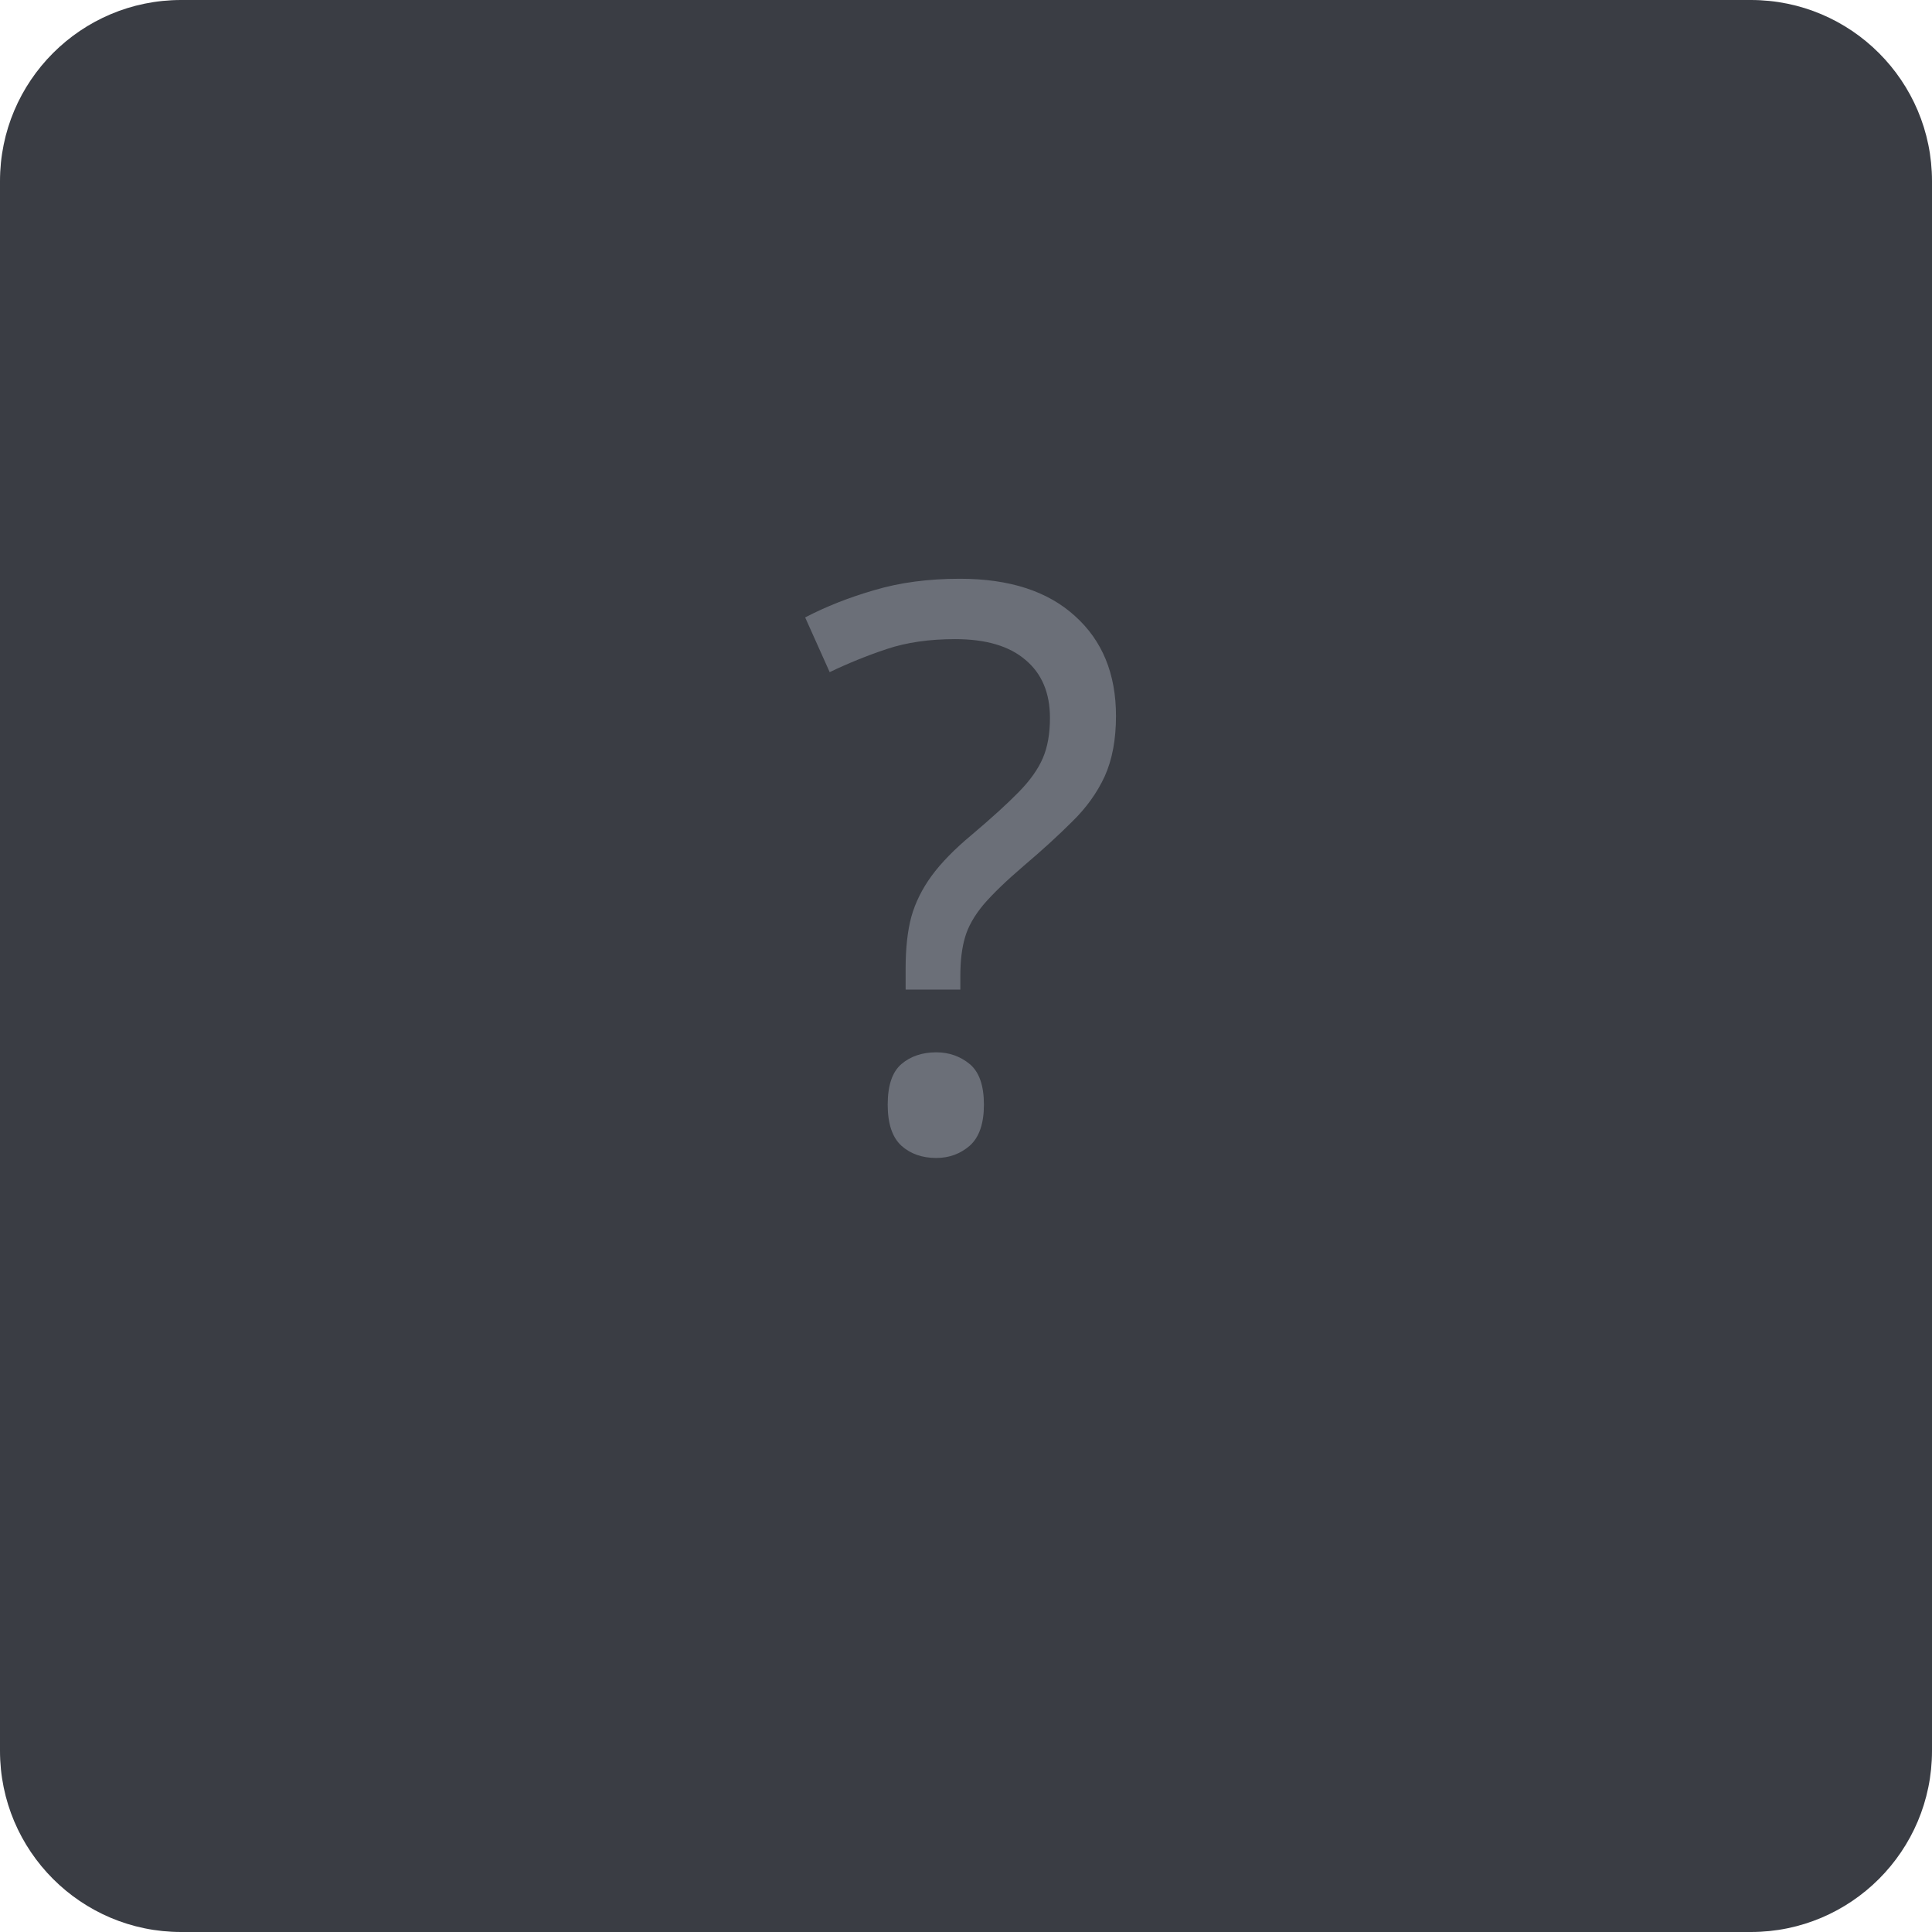
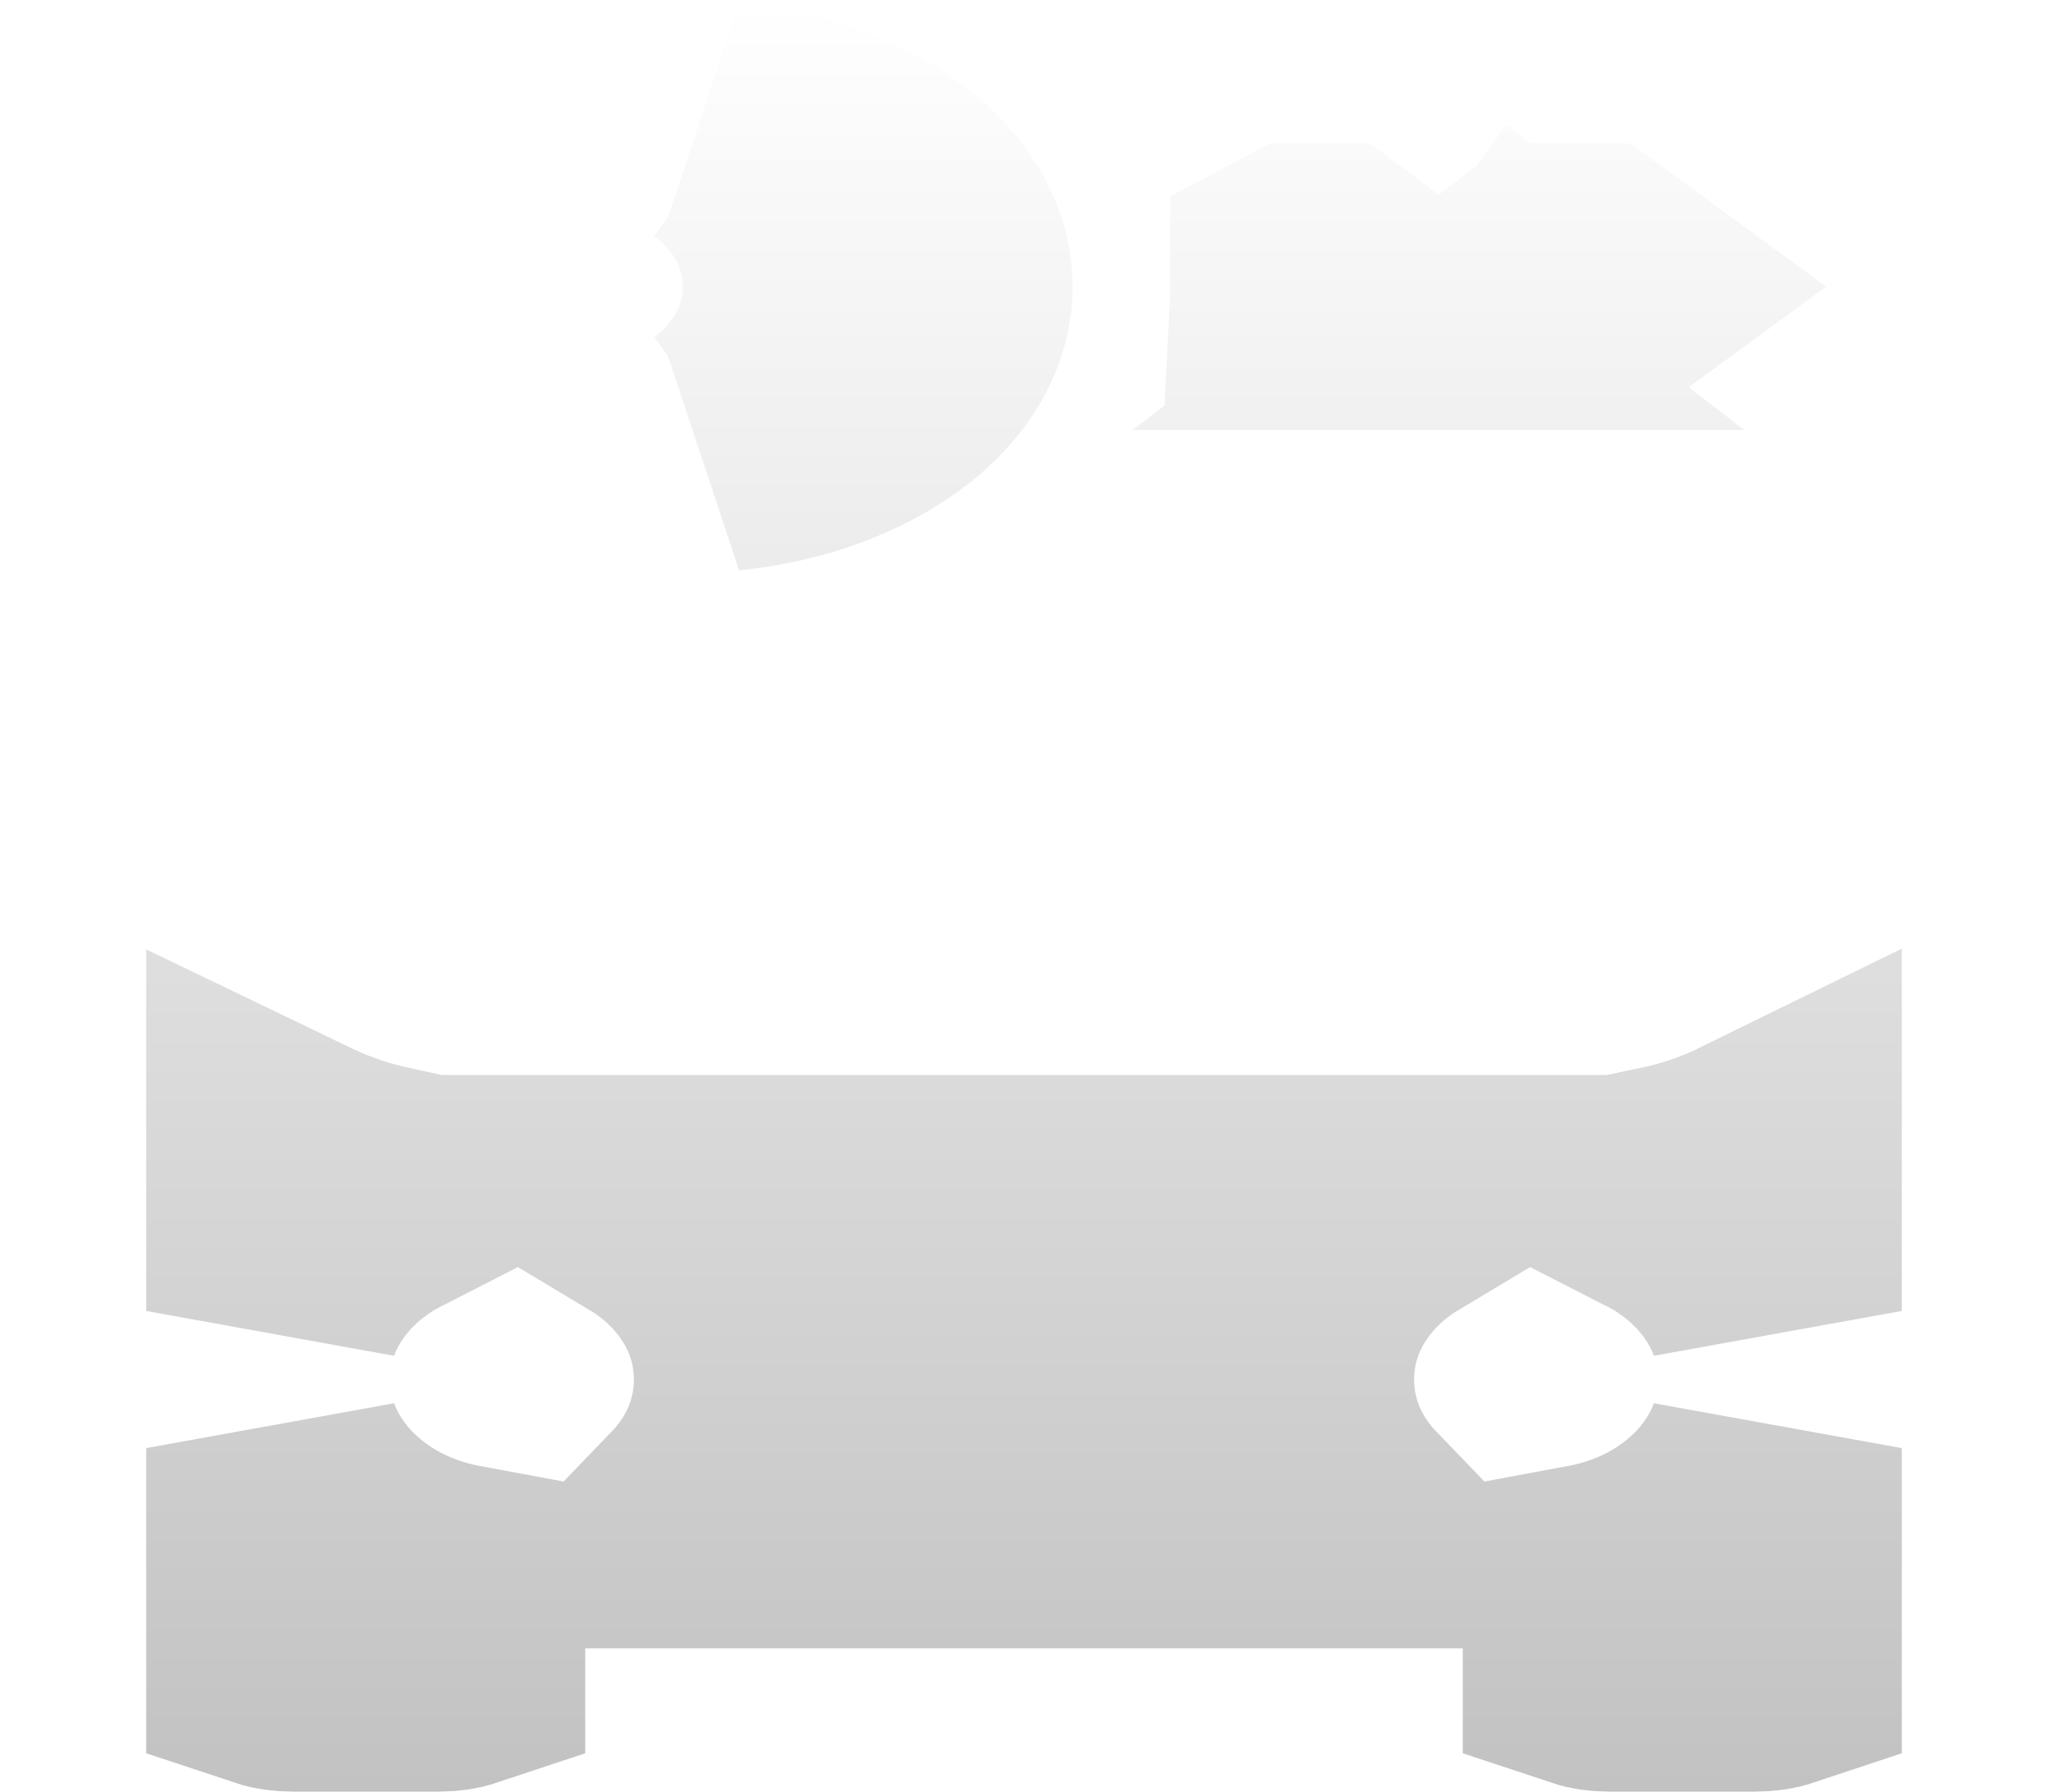
- <svg xmlns="http://www.w3.org/2000/svg" width="64" height="64">
-   <rect width="64" height="64" rx="6" fill="#3a3d44" />
-   <text x="32" y="38" font-family="sans-serif" font-size="26" fill="#6b6f78" text-anchor="middle">?</text>
+ <svg xmlns="http://www.w3.org/2000/svg" width="8" height="7" viewBox="0 0 8 7" fill="none">
+   <path d="M5.07 1.18C5.071 1.16 5.071 1.14 5.071 1.12C5.071 1.103 5.071 1.085 5.071 1.068L5.086 1.06H5.185L5.318 1.16L5.344 1.18H5.07ZM6.205 1.18H5.894L5.92 1.16L6.053 1.06H6.205L6.287 1.12L6.205 1.18ZM1.071 4.76V4.505L1.125 4.531C1.242 4.59 1.364 4.633 1.491 4.661C1.448 4.683 1.406 4.709 1.366 4.739C1.243 4.829 1.132 4.959 1.071 5.122V4.76ZM6.511 4.662C6.638 4.635 6.762 4.593 6.88 4.532L6.929 4.508V4.76V5.122C6.868 4.959 6.757 4.829 6.634 4.739C6.595 4.71 6.554 4.684 6.511 4.662ZM6.634 6.041C6.757 5.951 6.868 5.821 6.929 5.658V6.49C6.911 6.496 6.887 6.5 6.857 6.5H6.286C6.256 6.5 6.232 6.496 6.214 6.49V6.44V6.22C6.365 6.192 6.51 6.133 6.634 6.041ZM5.024 5.39C5.024 5.617 5.12 5.805 5.25 5.94H2.75C2.88 5.805 2.976 5.617 2.976 5.39C2.976 5.099 2.818 4.874 2.634 4.739C2.616 4.725 2.597 4.712 2.577 4.7H5.423C5.403 4.712 5.384 4.725 5.366 4.739C5.182 4.874 5.024 5.099 5.024 5.39ZM1.366 6.041C1.49 6.133 1.635 6.192 1.786 6.22V6.44V6.49C1.768 6.496 1.744 6.5 1.714 6.5H1.143C1.113 6.5 1.089 6.496 1.071 6.49V5.658C1.132 5.821 1.243 5.951 1.366 6.041ZM2.837 1.731C2.842 1.728 2.846 1.724 2.851 1.721C3.015 1.601 3.167 1.394 3.167 1.12C3.167 0.846 3.015 0.639 2.851 0.519C2.846 0.516 2.842 0.512 2.837 0.509C3.095 0.535 3.306 0.62 3.453 0.727C3.628 0.856 3.69 0.999 3.69 1.12C3.69 1.242 3.628 1.384 3.453 1.513C3.306 1.62 3.095 1.705 2.837 1.731ZM6.132 0.995L6.286 0.786L6.132 0.995Z" fill="url(#paint0_linear_9976_87)" stroke="url(#paint1_linear_9976_87)" />
+   <defs>
+     <linearGradient id="paint0_linear_9976_87" x1="4" y1="0" x2="4" y2="7" gradientUnits="userSpaceOnUse">
+       <stop stop-color="white" />
+       <stop offset="1" stop-color="#C2C2C2" />
+     </linearGradient>
+     <linearGradient id="paint1_linear_9976_87" x1="4" y1="0" x2="4" y2="7" gradientUnits="userSpaceOnUse">
+       <stop stop-color="white" />
+       <stop offset="1" stop-color="#C2C2C2" />
+     </linearGradient>
+   </defs>
</svg>
